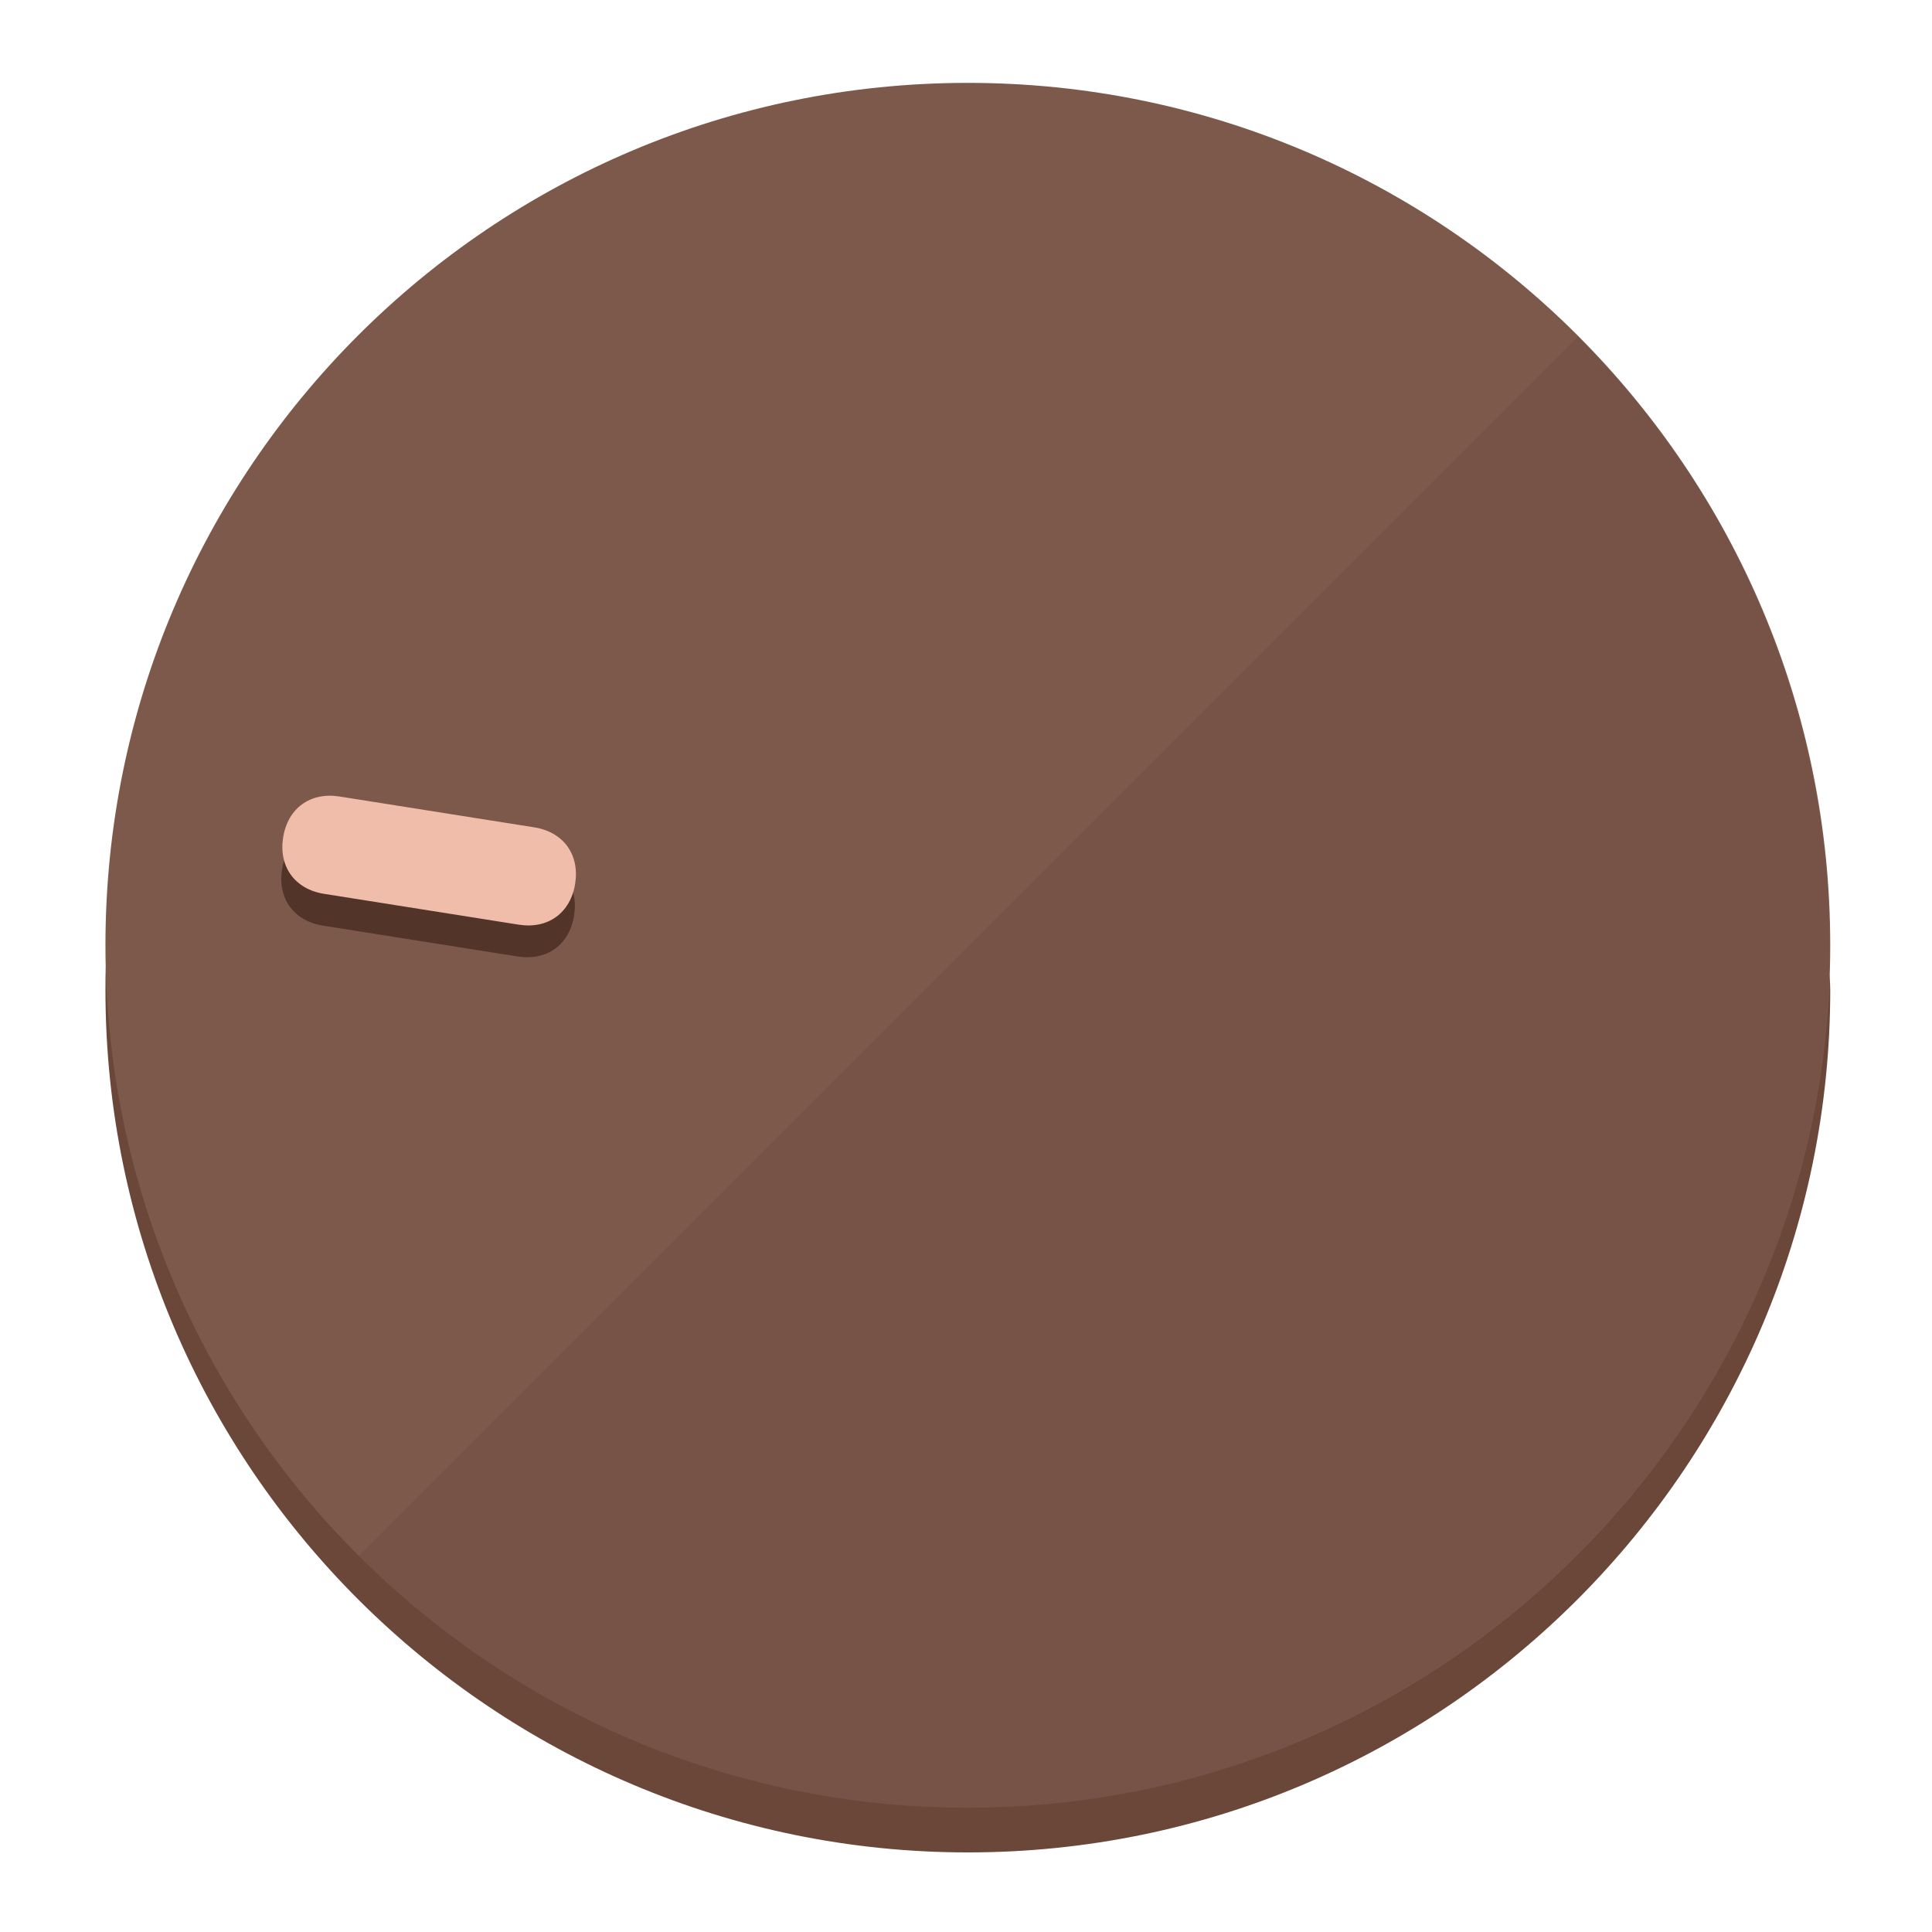
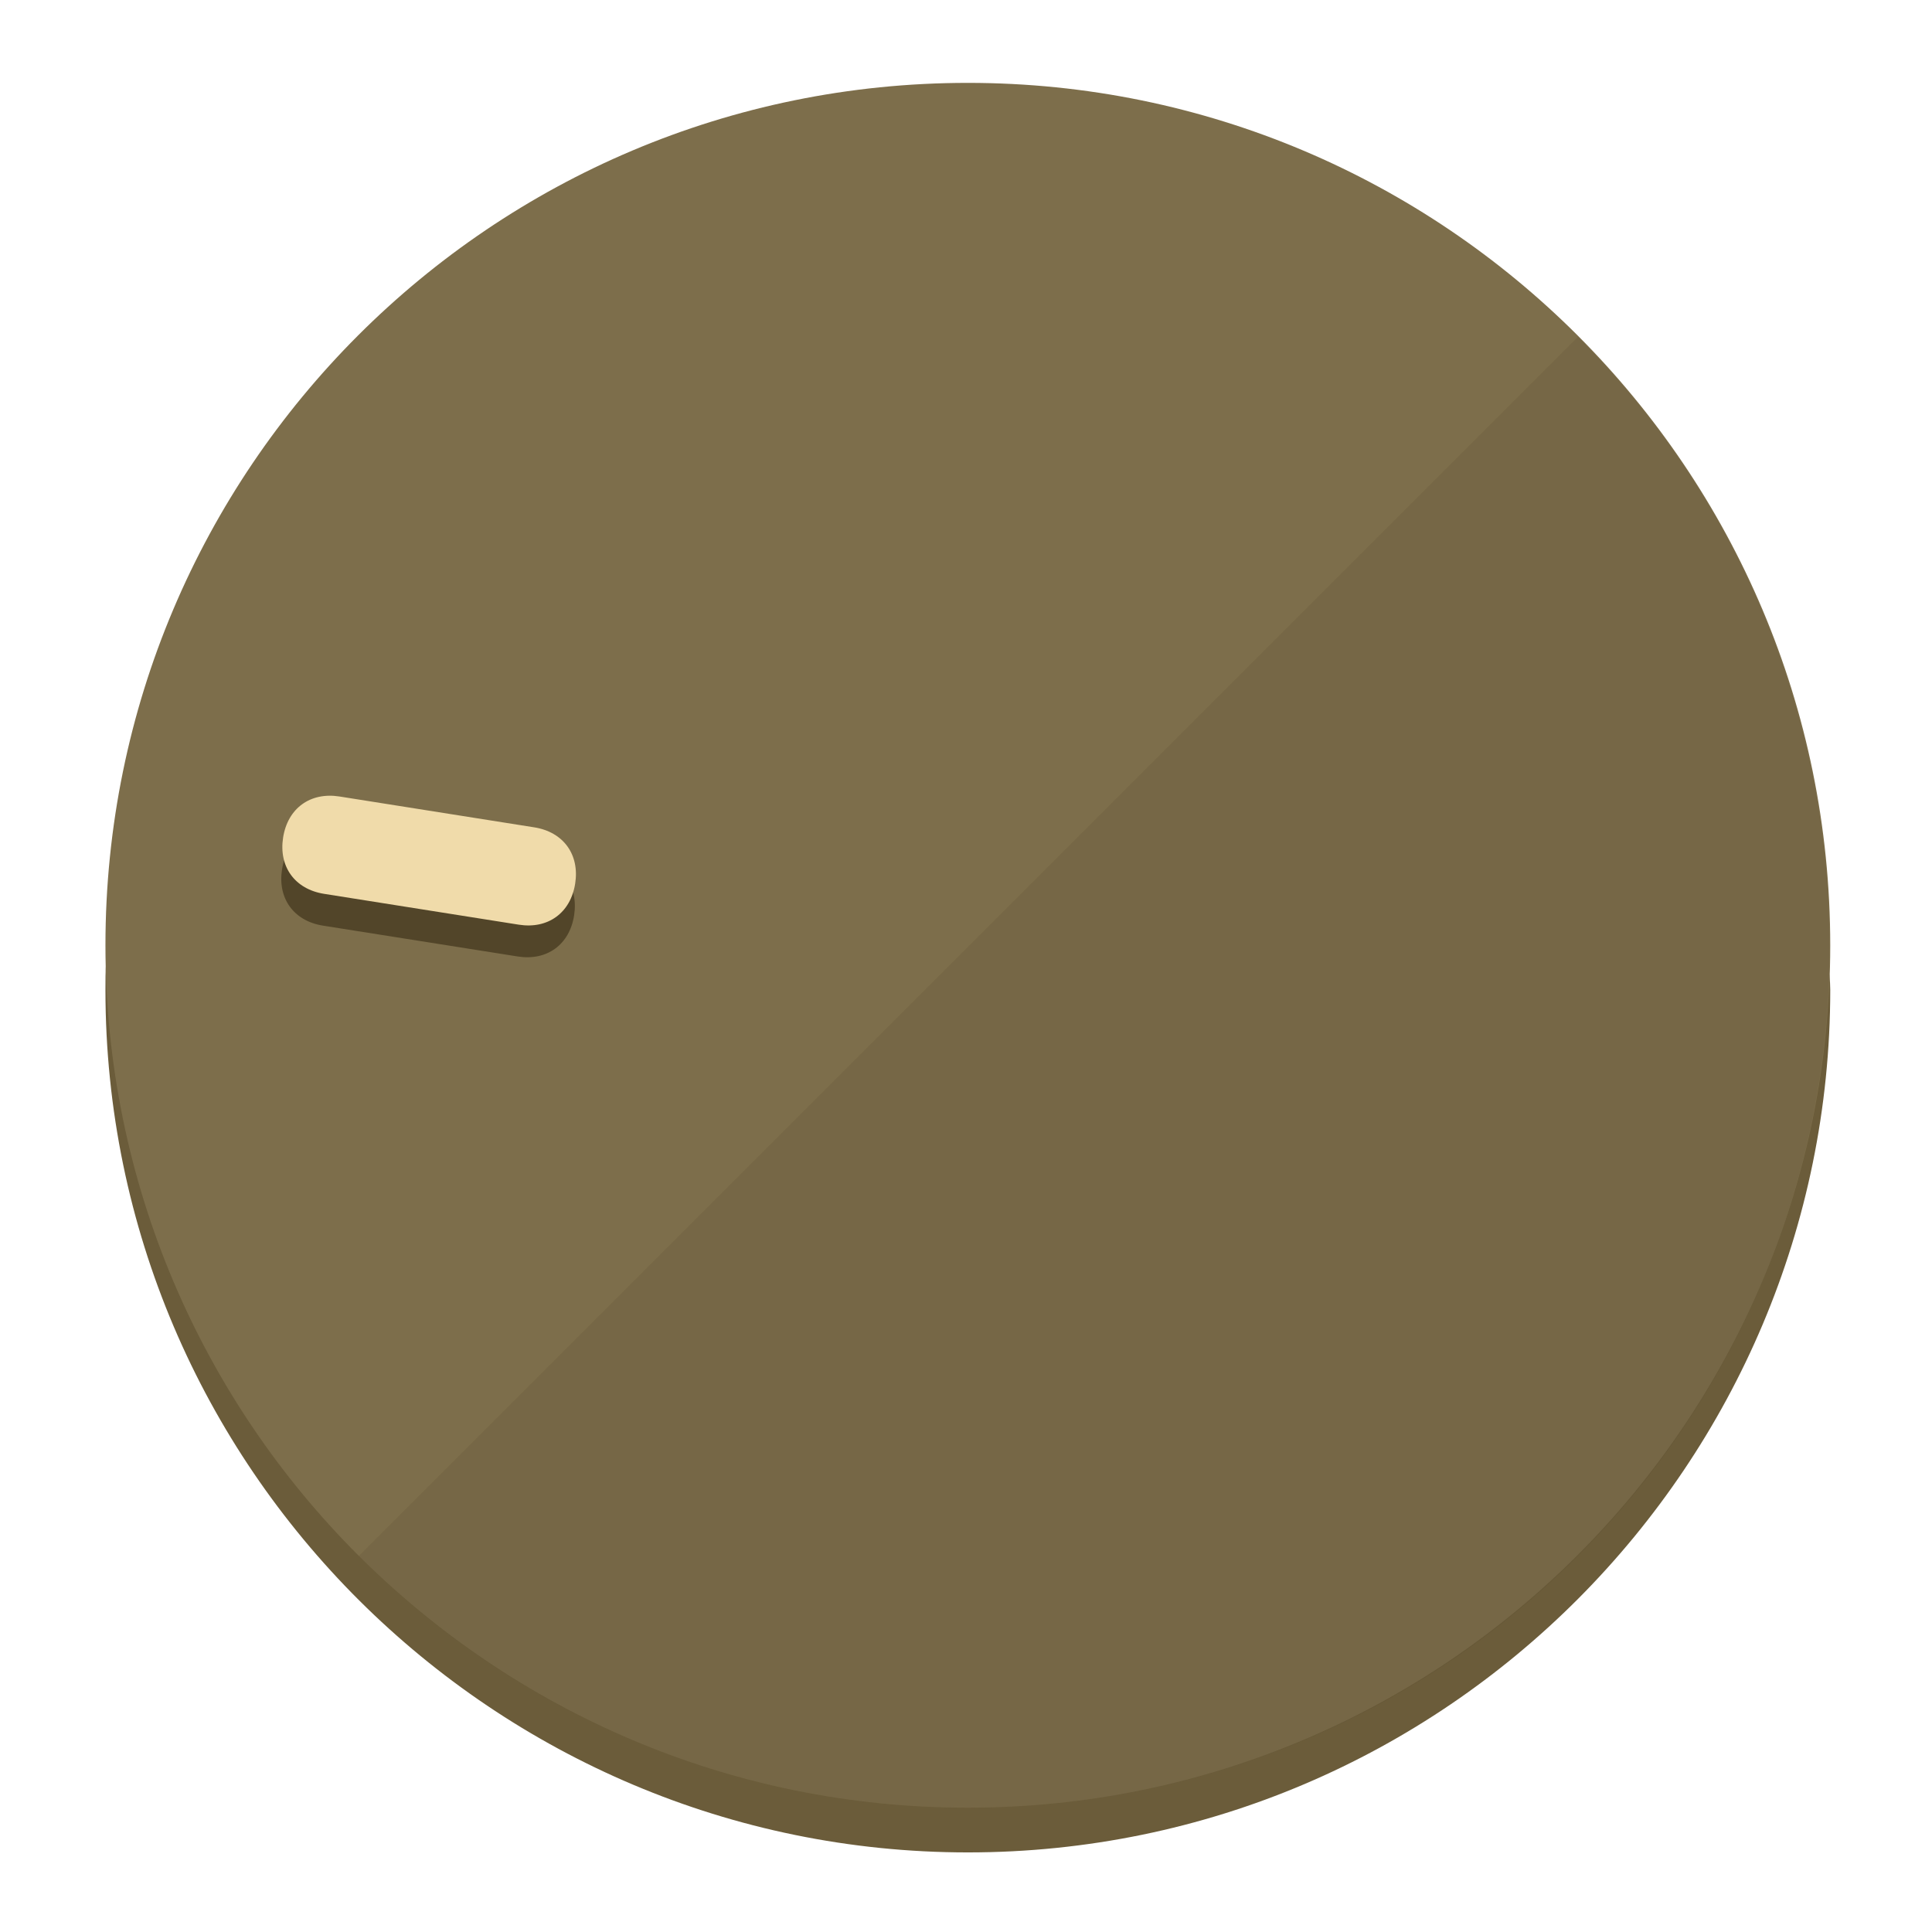
<svg xmlns="http://www.w3.org/2000/svg" height="120px" width="120px" version="1.1" id="Layer_1" viewBox="0 0 496.8 496.8" xml:space="preserve">
  <defs id="defs23" />
  <g id="g3158">
-     <path style="display:inline;fill:#6B473A;fill-opacity:1;stroke-width:1.584" d="m 248.875,445.92 c 116.582,0 212.89,-91.238 220.493,-205.286 0,5.069 1.267,8.87 1.267,13.939 0,121.651 -98.842,221.76 -221.76,221.76 -121.651,0 -221.76,-98.842 -221.76,-221.76 0,-5.069 0,-8.87 1.267,-13.939 7.603,114.048 103.91,205.286 220.493,205.286 z" id="path8" />
-     <circle style="display:inline;fill:#7D594B;fill-opacity:1;stroke-width:1.584" cx="248.875" cy="243.071" r="221.76" id="circle12" />
-     <path style="display:inline;fill:#523429;fill-opacity:0.154;stroke-width:1.587" d="m 405.744,86.606 c 86.308,86.308 86.308,227.193 0,313.5 -86.308,86.308 -227.193,86.308 -313.5,0" id="path14" />
+     <path style="display:inline;fill:#6B5C3A;fill-opacity:1;stroke-width:1.584" d="m 248.875,445.92 c 116.582,0 212.89,-91.238 220.493,-205.286 0,5.069 1.267,8.87 1.267,13.939 0,121.651 -98.842,221.76 -221.76,221.76 -121.651,0 -221.76,-98.842 -221.76,-221.76 0,-5.069 0,-8.87 1.267,-13.939 7.603,114.048 103.91,205.286 220.493,205.286 z" id="path8" />
+     <circle style="display:inline;fill:#7D6E4B;fill-opacity:1;stroke-width:1.584" cx="248.875" cy="243.071" r="221.76" id="circle12" />
+     <path style="display:inline;fill:#524529;fill-opacity:0.154;stroke-width:1.587" d="m 405.744,86.606 c 86.308,86.308 86.308,227.193 0,313.5 -86.308,86.308 -227.193,86.308 -313.5,0" id="path14" />
  </g>
  <g id="g3198">
    <circle style="display:none;fill:#000000;fill-opacity:0;stroke-width:1.584" cx="-201.714" cy="283.513" r="221.76" id="circle12-3" transform="rotate(-81)" />
-     <path style="display:inline;fill:#523429;fill-opacity:1;stroke-width:1.584" d="m 137.089,220.92 c 7.51,1.189 11.723,6.989 10.534,14.498 v 0 c -1.189,7.51 -6.989,11.723 -14.498,10.534 L 83.061,238.023 C 75.551,236.834 71.338,231.034 72.527,223.525 v 0 c 1.189,-7.51 6.989,-11.723 14.498,-10.534 z" id="path3789" />
-     <path style="display:inline;fill:#F0BDAA;stroke-width:1.584" d="m 137.365,212.742 c 7.51,1.189 11.723,6.989 10.534,14.498 v 0 c -1.189,7.51 -6.989,11.723 -14.498,10.534 l -50.064,-7.929 c -7.51,-1.189 -11.723,-6.989 -10.534,-14.498 v 0 c 1.189,-7.51 6.989,-11.723 14.498,-10.534 z" id="path915" />
+     <path style="display:inline;fill:#524529;fill-opacity:1;stroke-width:1.584" d="m 137.089,220.92 c 7.51,1.189 11.723,6.989 10.534,14.498 v 0 c -1.189,7.51 -6.989,11.723 -14.498,10.534 L 83.061,238.023 C 75.551,236.834 71.338,231.034 72.527,223.525 v 0 c 1.189,-7.51 6.989,-11.723 14.498,-10.534 z" id="path3789" />
+     <path style="display:inline;fill:#F0DBAA;stroke-width:1.584" d="m 137.365,212.742 c 7.51,1.189 11.723,6.989 10.534,14.498 v 0 c -1.189,7.51 -6.989,11.723 -14.498,10.534 l -50.064,-7.929 c -7.51,-1.189 -11.723,-6.989 -10.534,-14.498 v 0 c 1.189,-7.51 6.989,-11.723 14.498,-10.534 z" id="path915" />
  </g>
</svg>
